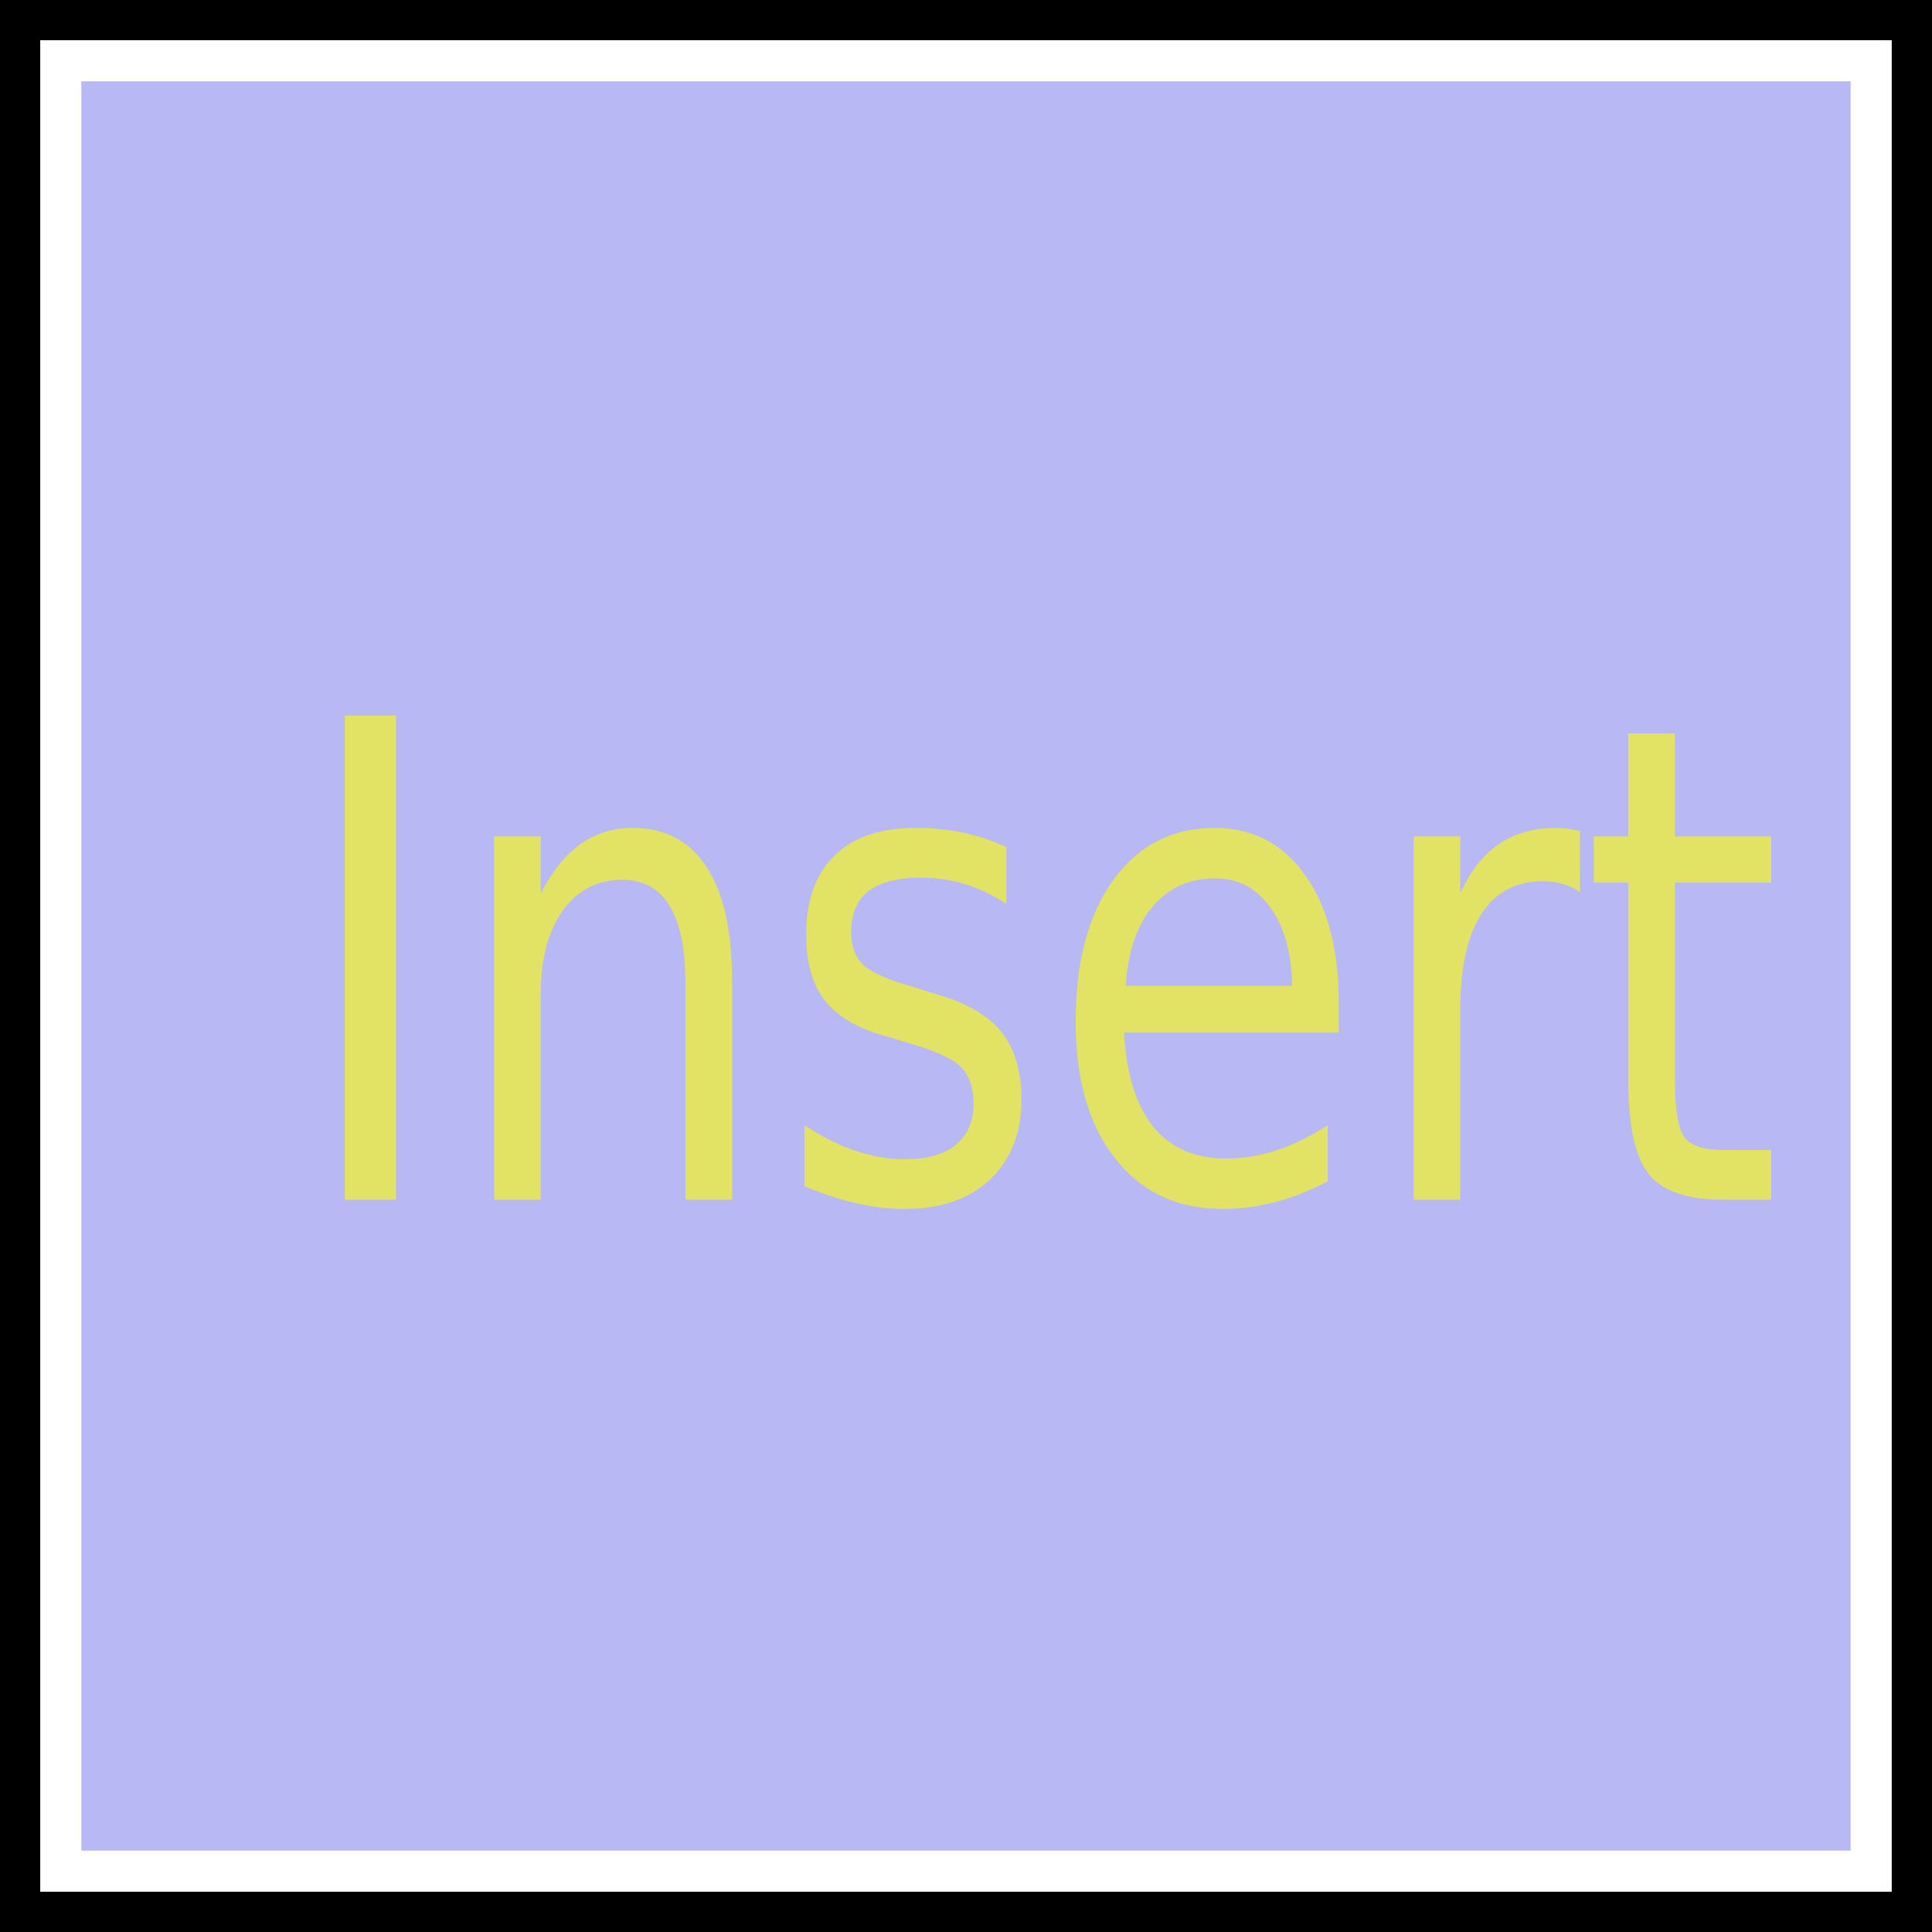
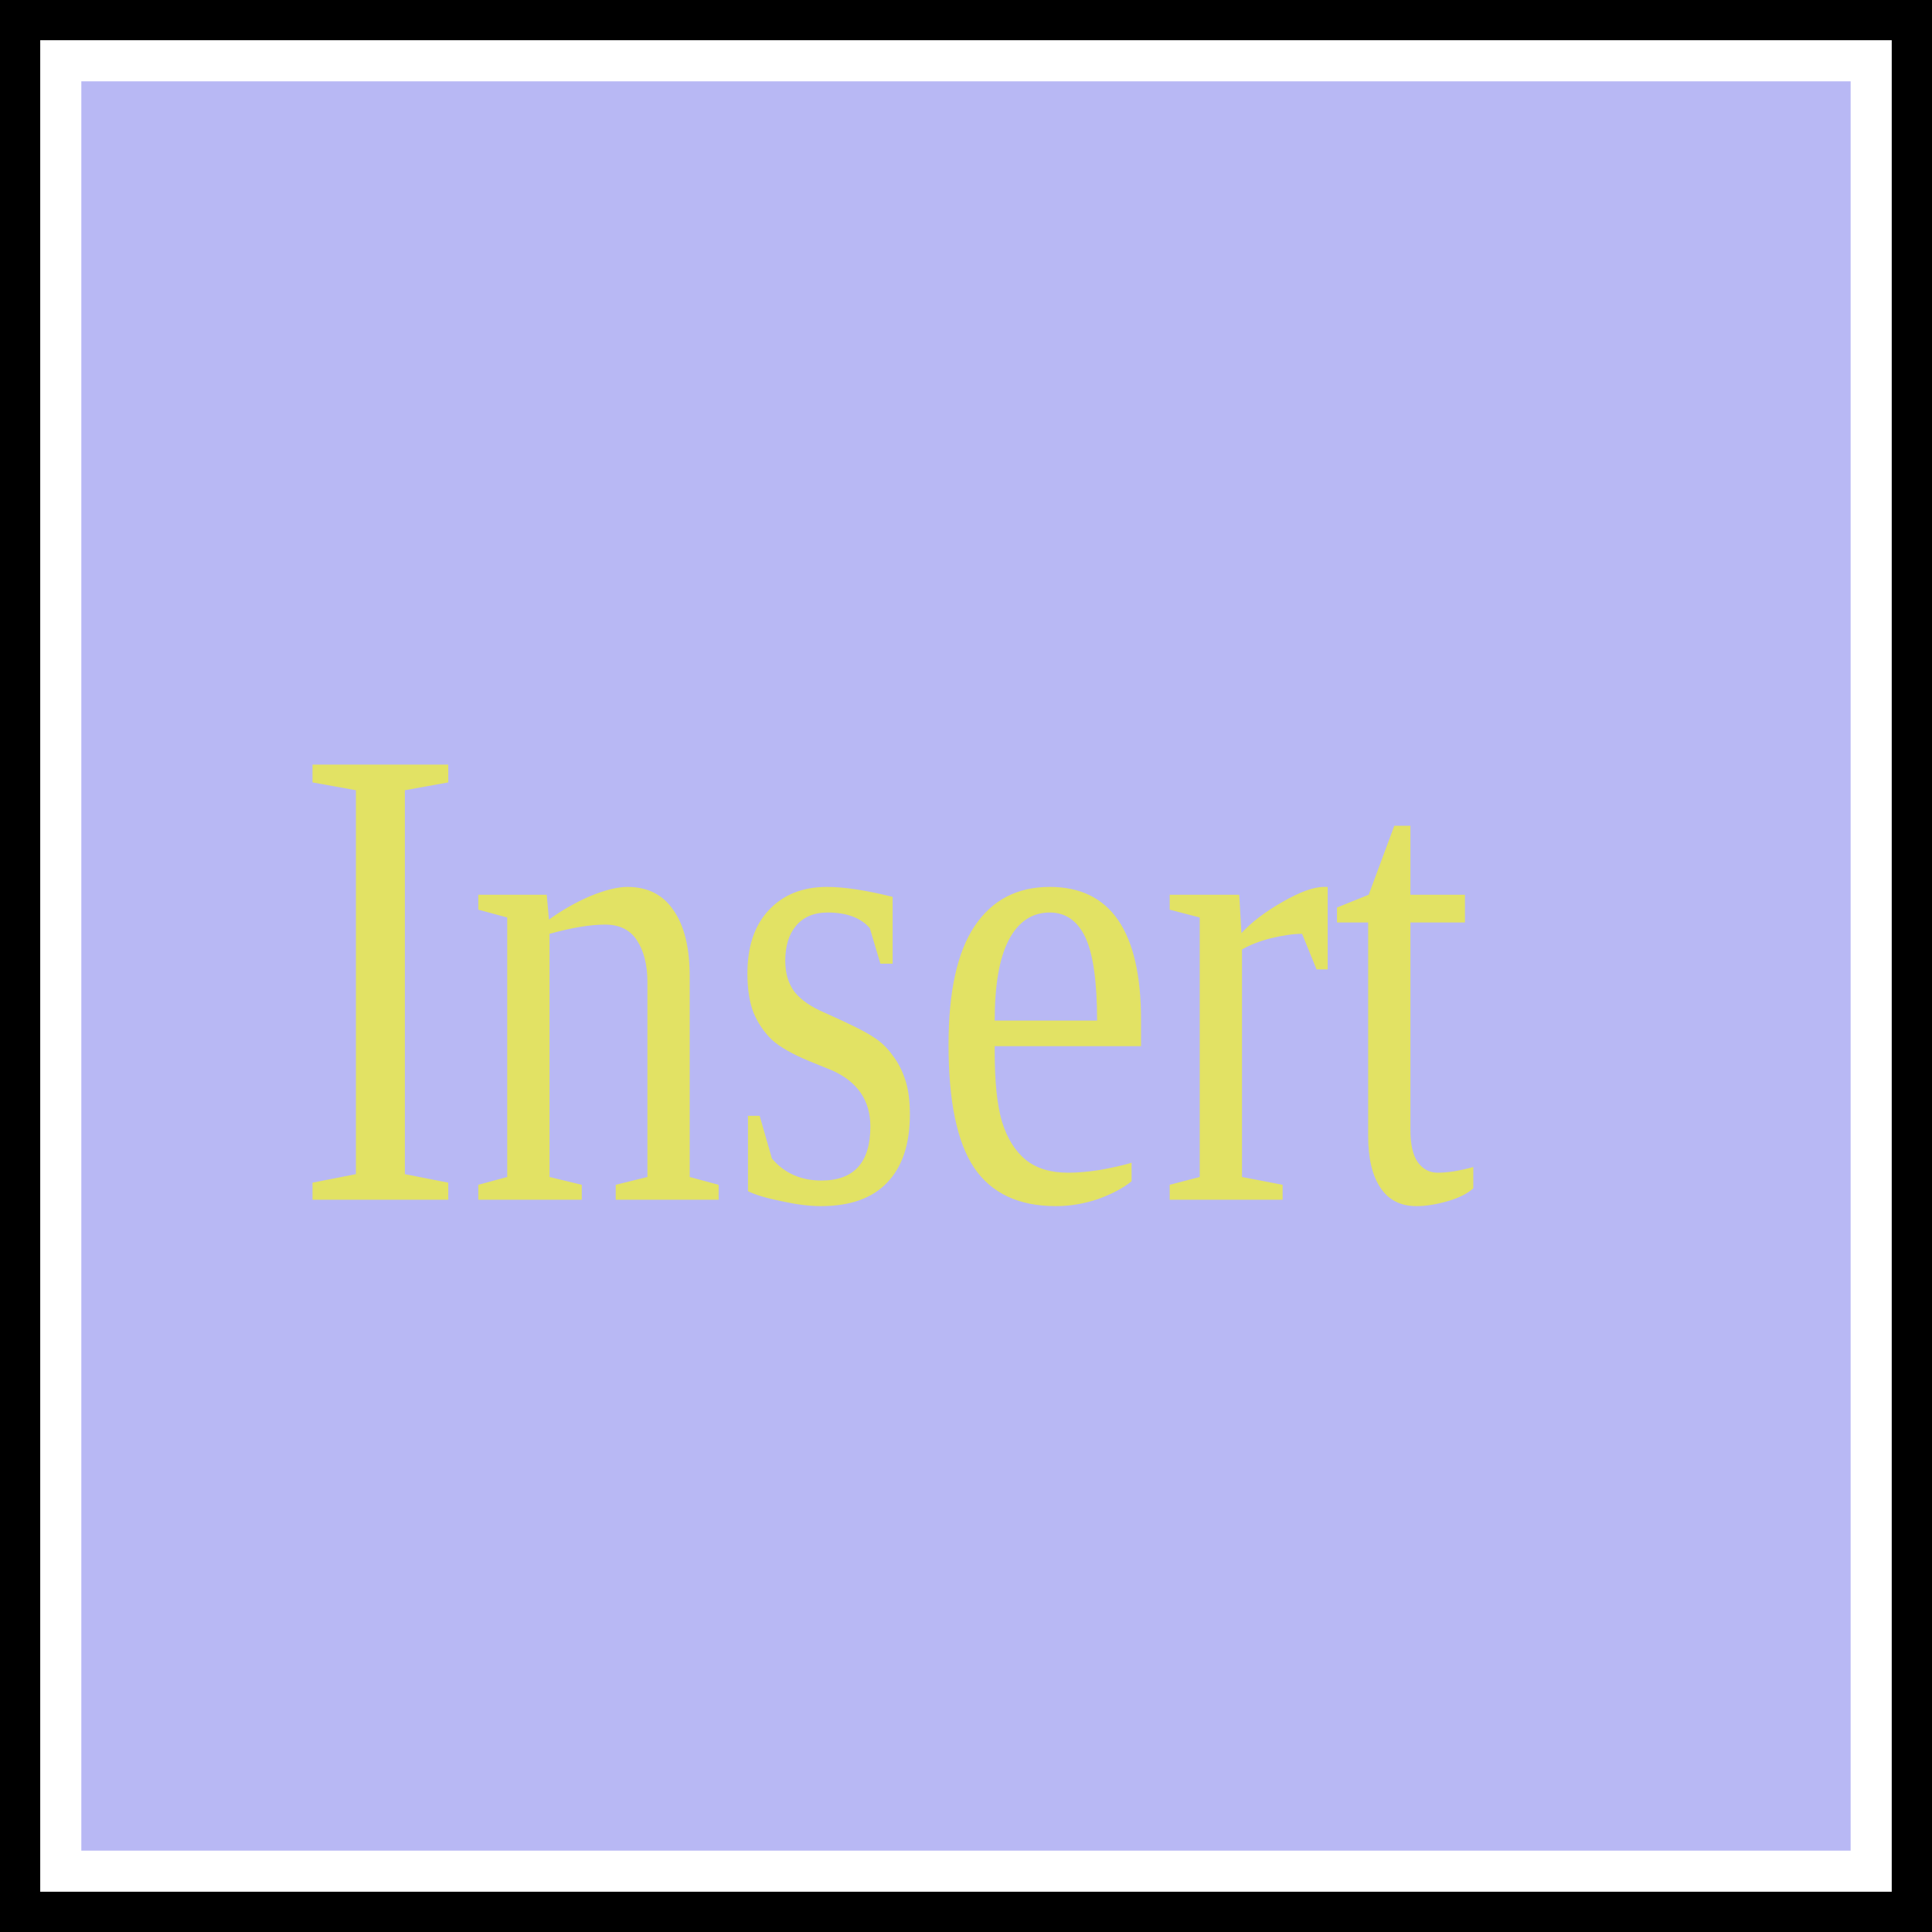
<svg xmlns="http://www.w3.org/2000/svg" width="48px" height="48px" id="svg2837">
  <defs id="defs2839">
    </defs>
  <g id="layer1">
    <rect style="fill:#0000ff;fill-rule:evenodd;stroke:#000000;stroke-width:1.33px;stroke-linecap:butt;stroke-linejoin:miter;stroke-opacity:1;fill-opacity:0.235" id="rect2847" width="46.67" height="46.67" x="0.665" y="0.665" />
    <rect style="fill:#0000ff;fill-rule:evenodd;stroke:#ffffff;stroke-width:1.021px;stroke-linecap:butt;stroke-linejoin:miter;stroke-opacity:1;fill-opacity:0" id="rect3621" width="44.979" height="44.979" x="1.51" y="1.51" />
-     <text xml:space="preserve" style="font-size:14.59px;font-style:normal;font-weight:normal;fill:#ffff00;fill-opacity:0.588;stroke:none;stroke-width:1px;stroke-linecap:butt;stroke-linejoin:miter;stroke-opacity:1;font-family:Bitstream Vera Sans" x="8.248" y="26.367" id="text2393" transform="scale(0.884596,1.13046)">
+     <text xml:space="preserve" style="font-size:14.59px;font-style:normal;font-weight:normal;fill:#ffff00;fill-opacity:0.588;stroke:none;stroke-width:1px;stroke-linecap:butt;stroke-linejoin:miter;stroke-opacity:1" x="8.248" y="26.367" id="text2393" transform="scale(0.884596,1.13046)">
      <tspan id="tspan2395" x="8.248" y="26.367">Insert</tspan>
    </text>
  </g>
</svg>
